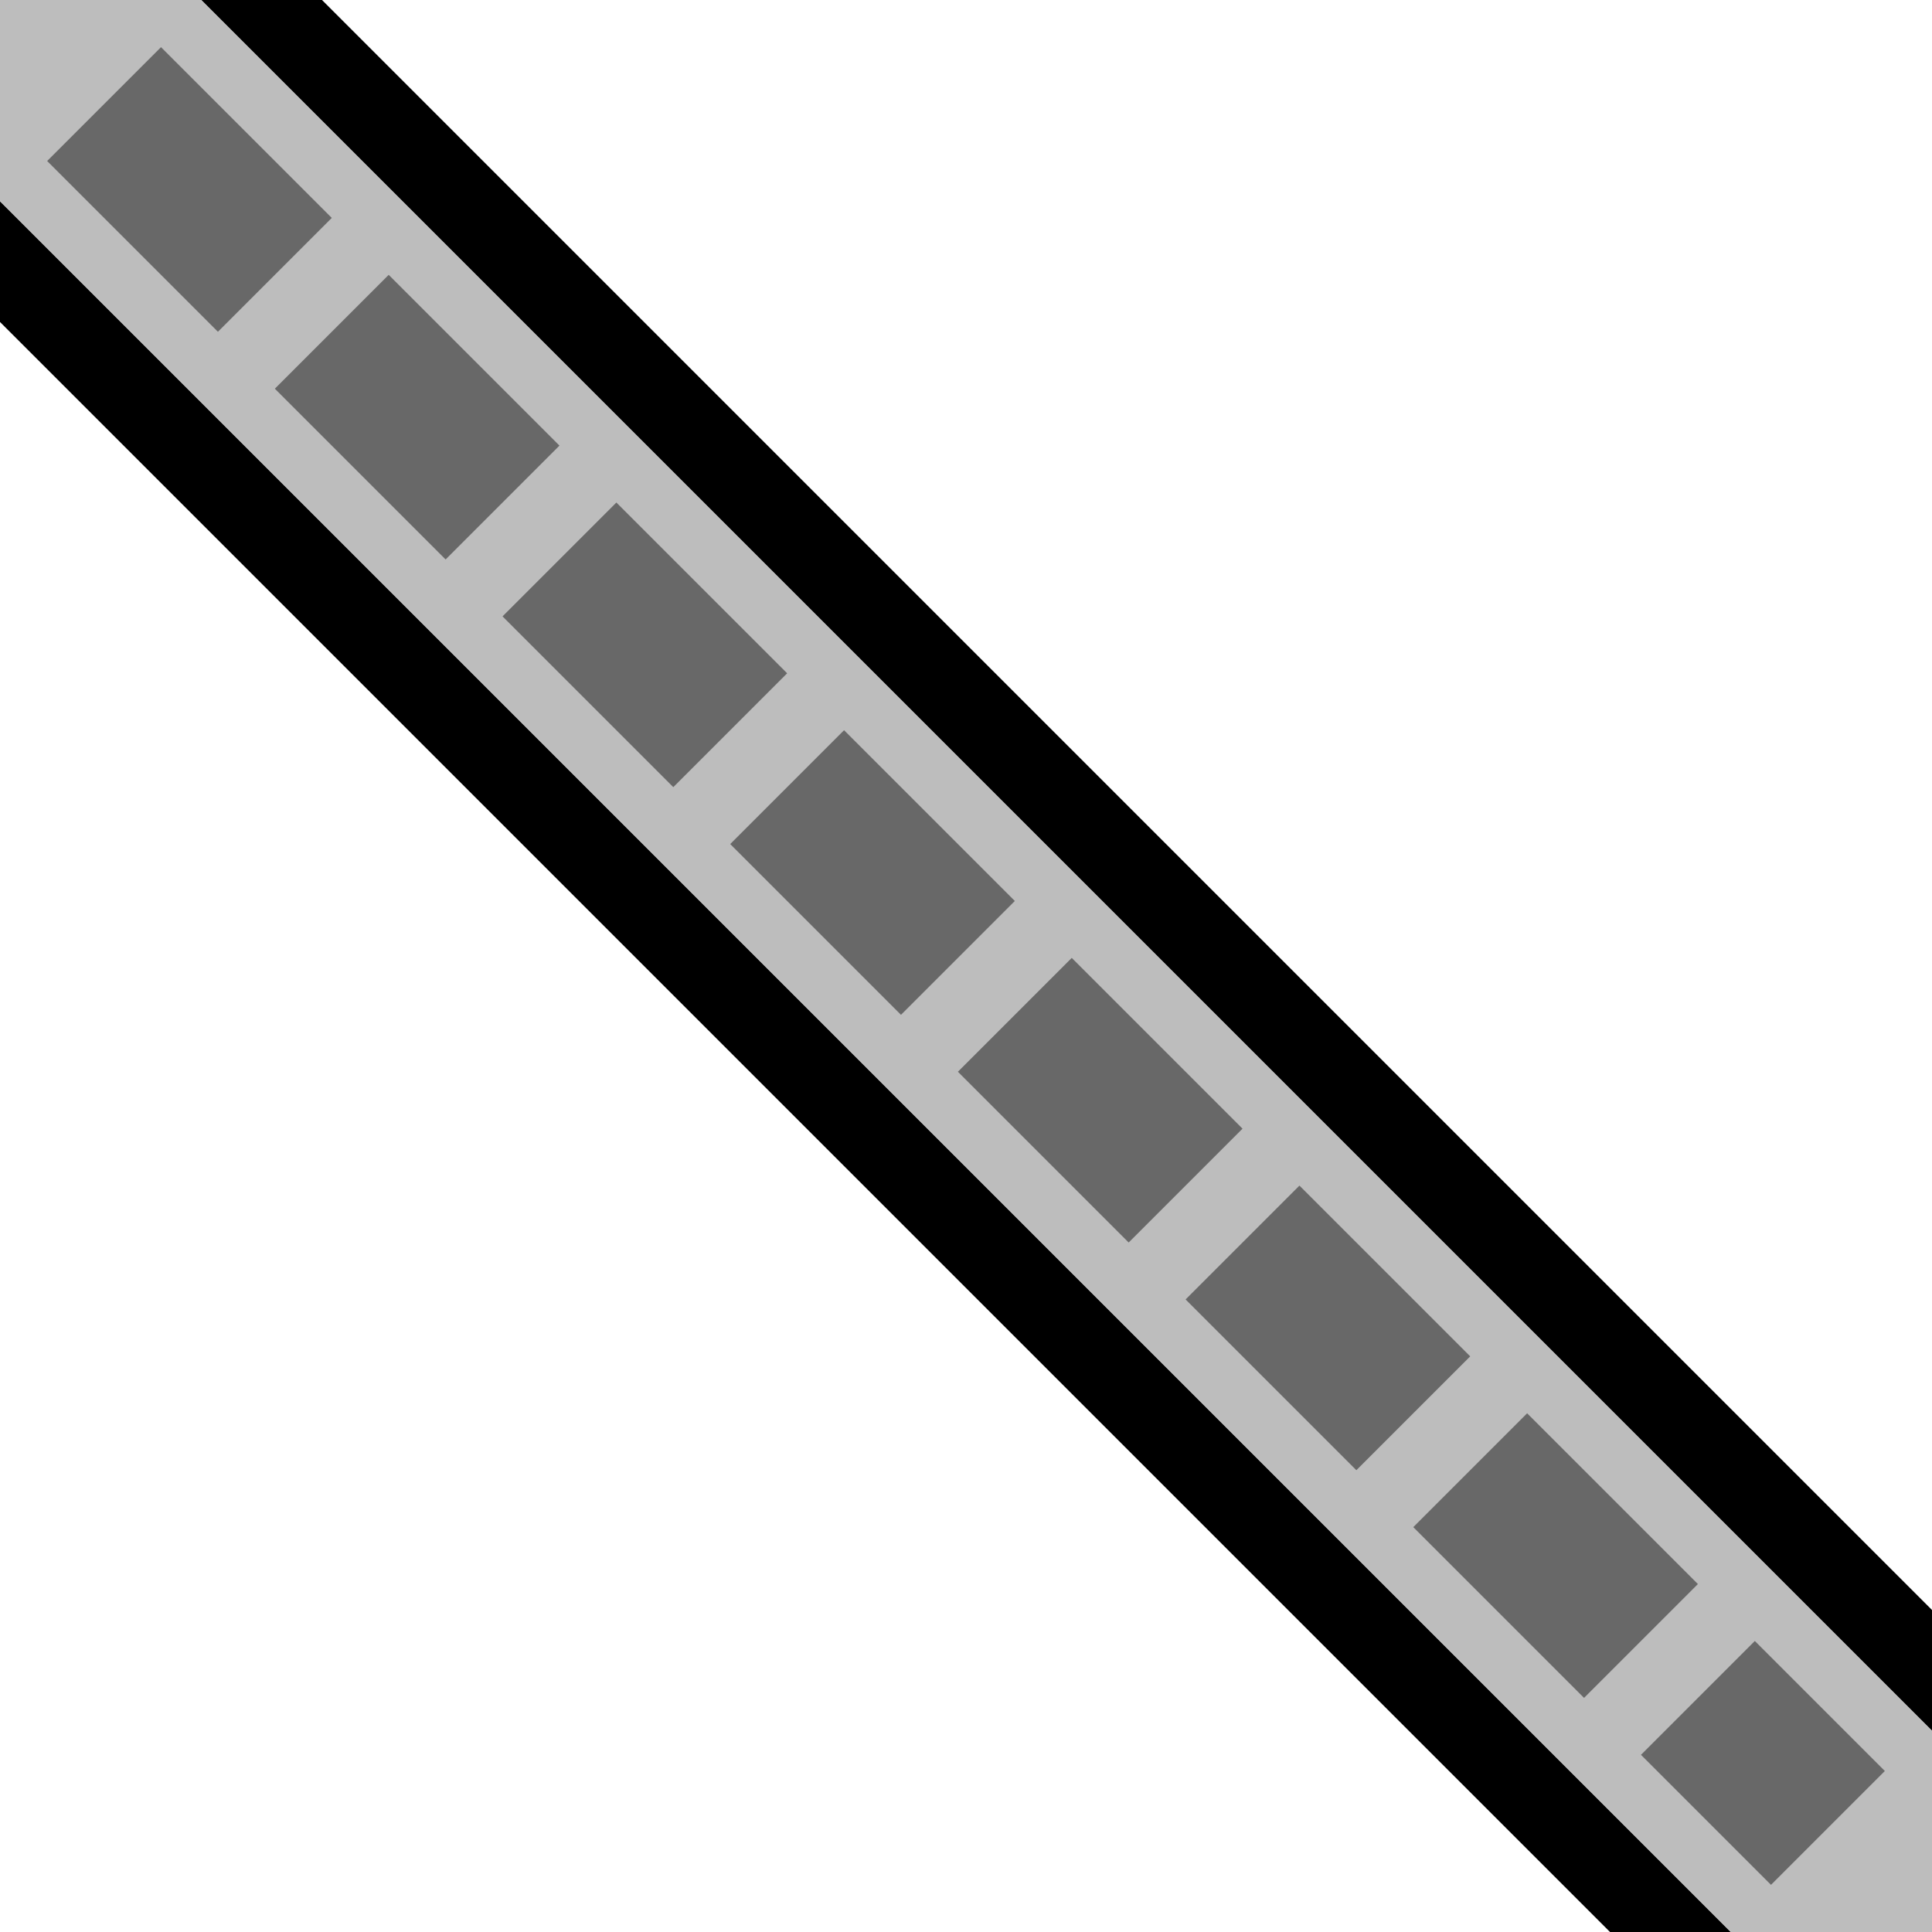
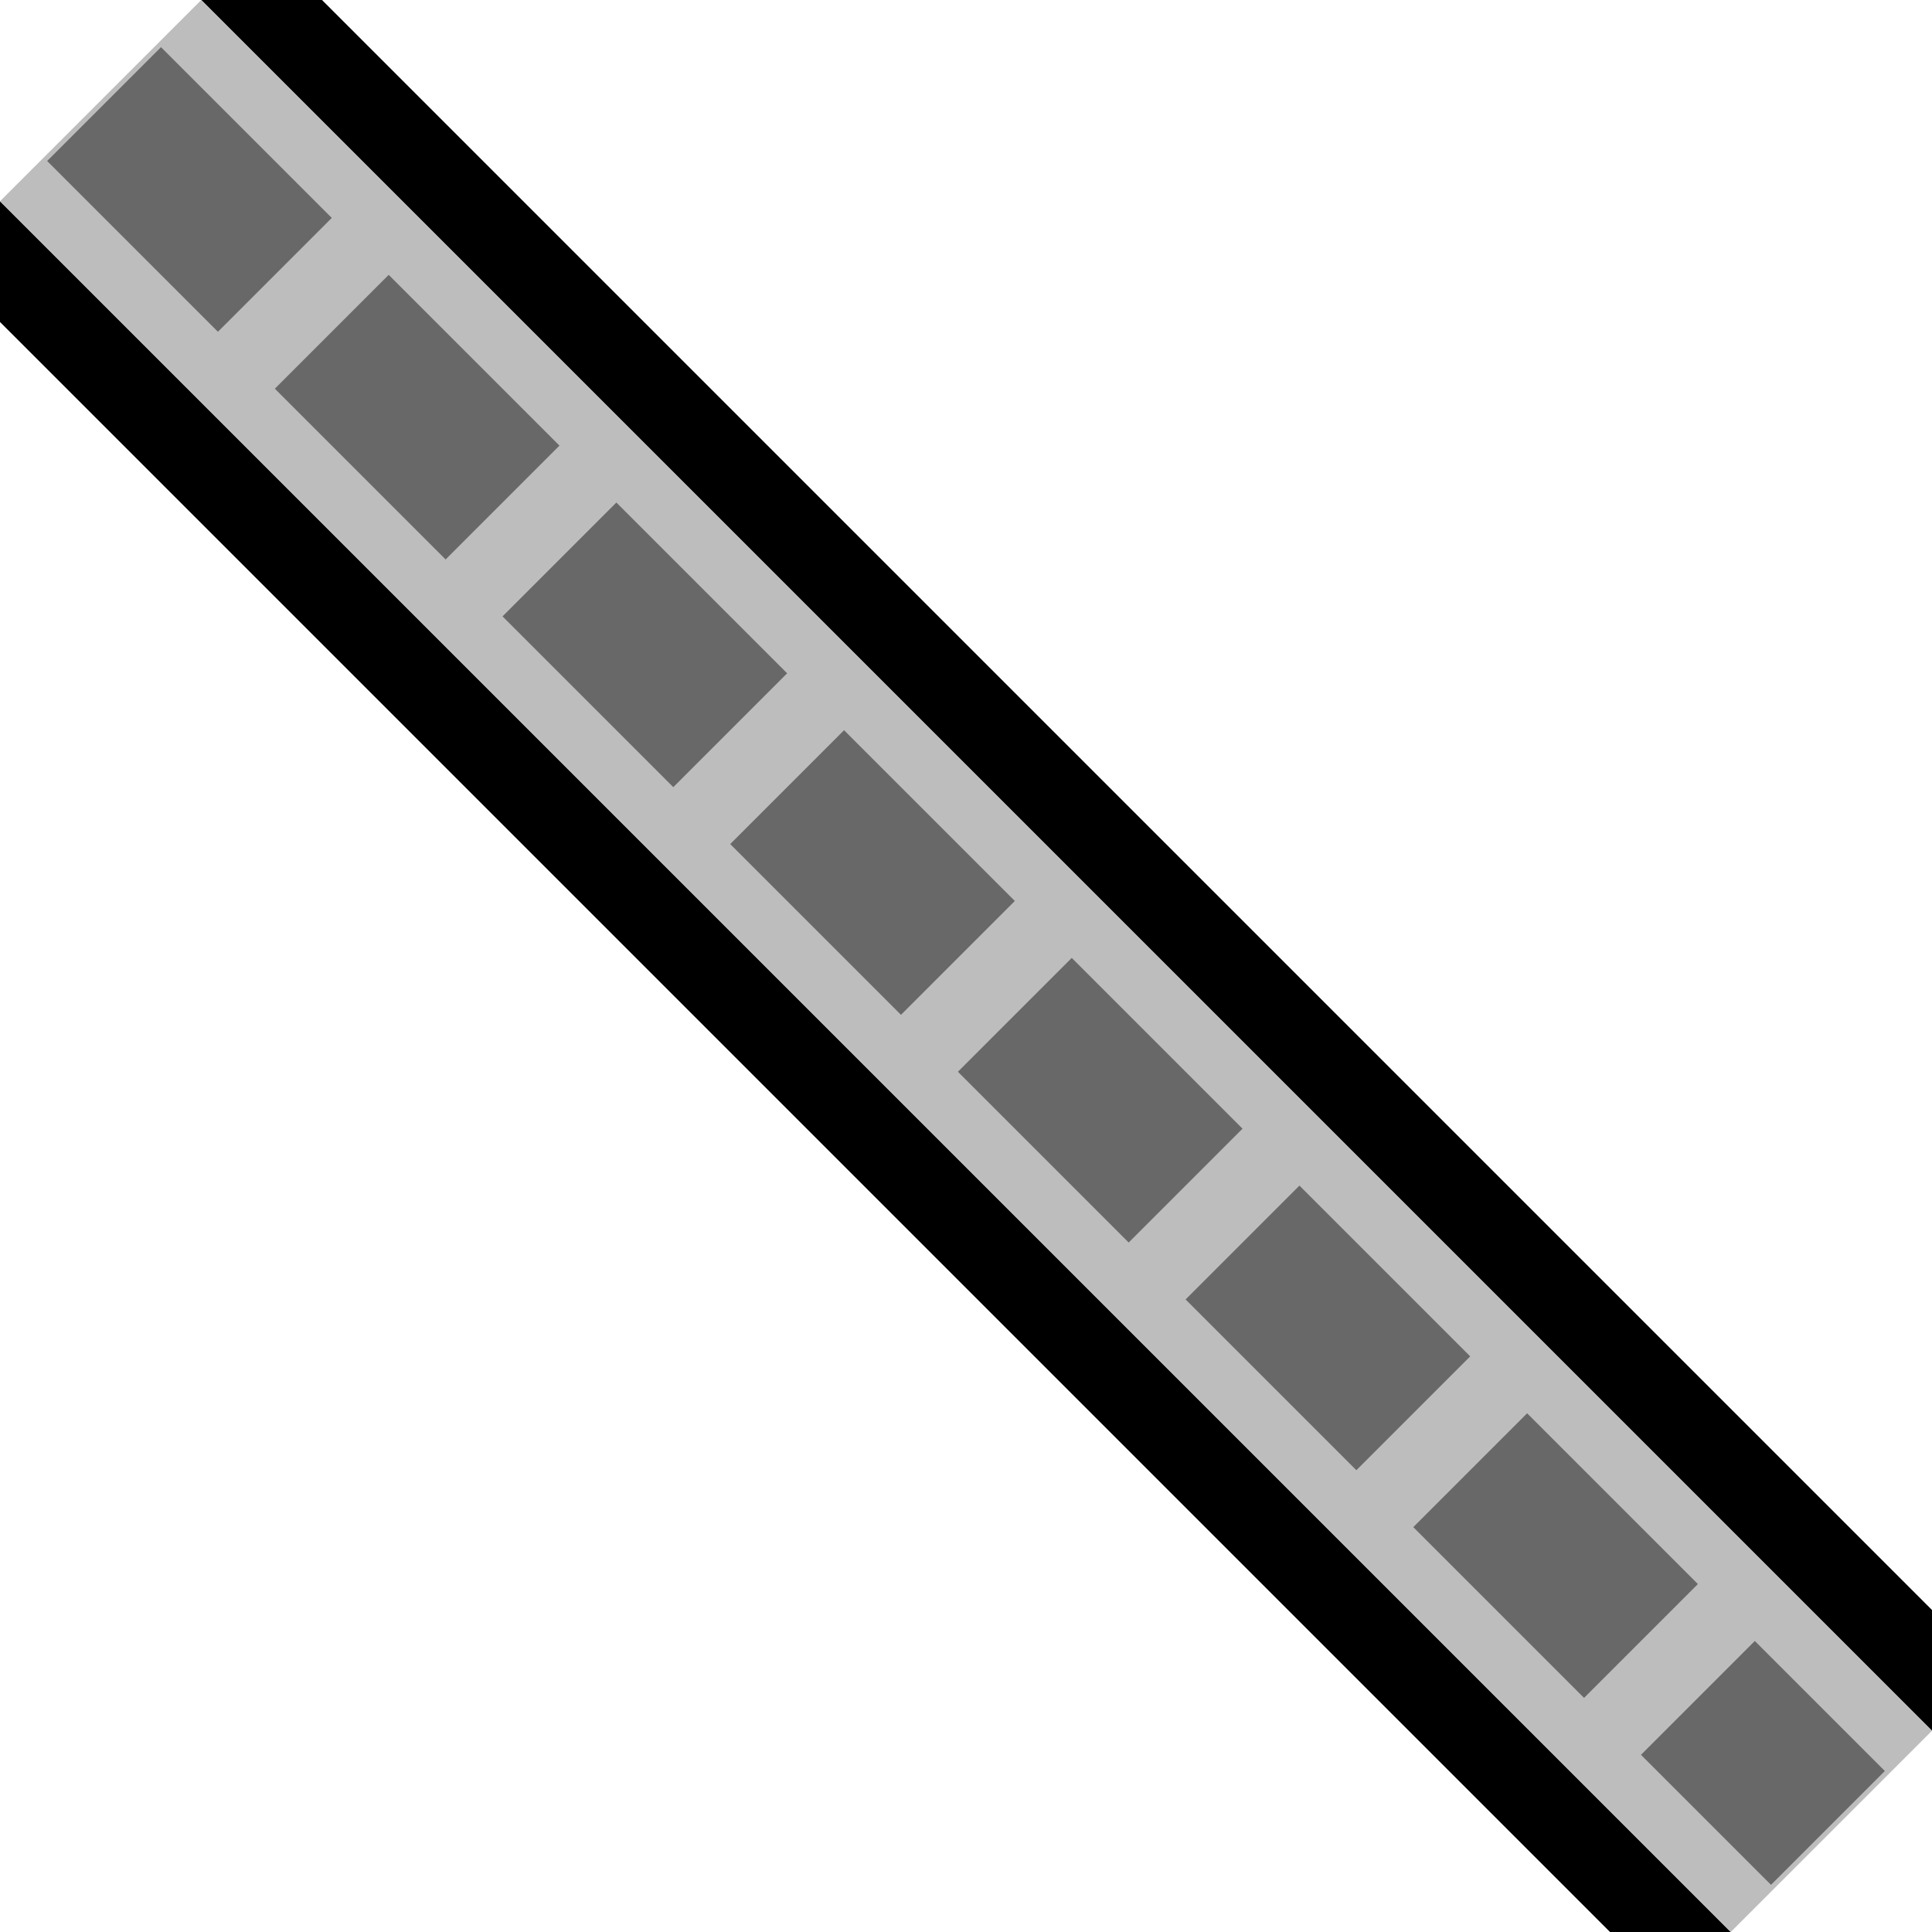
<svg xmlns="http://www.w3.org/2000/svg" width="48px" height="48px" viewBox="0 0 48 48" version="1.1">
  <g id="Tracks" stroke="none" stroke-width="1" fill="none" fill-rule="evenodd" transform="matrix(-0 1 -1 -0 48 0)">
    <g id="Track_Angle">
      <polygon id="Border" fill="#000000" transform="translate(21.5, 21.5) rotate(180) translate(-21.5, -21.5)" points="43 -9.536743e-05 43 3 3 43 1.948 43 0 43" />
      <polygon id="Border" fill="#000000" transform="translate(26.5, 26.5) scale(-1, 1) rotate(90) translate(-26.5, -26.5)" points="5 48 48 5 48 8 8 48" />
-       <polygon id="Track" fill="#BDBDBD" transform="translate(24, 24) rotate(180) translate(-24, -24)" points="-1.5258789e-05 43 43 -1.1444092e-05 48 -1.1444092e-05 48 5 5 48 -1.5258789e-05 48" />
+       <path id="Track" d="M48 5L5 48L2.5 45.5L0 43L43 0L45.5 2.5L48 5Z" fill="#BDBDBD" fill-rule="evenodd" transform="translate(0 0)" />
      <line x1="4" y1="44" x2="44" y2="4" id="Dashline" stroke="#686868" stroke-width="4" stroke-linecap="square" stroke-dasharray="2,6" />
    </g>
  </g>
</svg>
